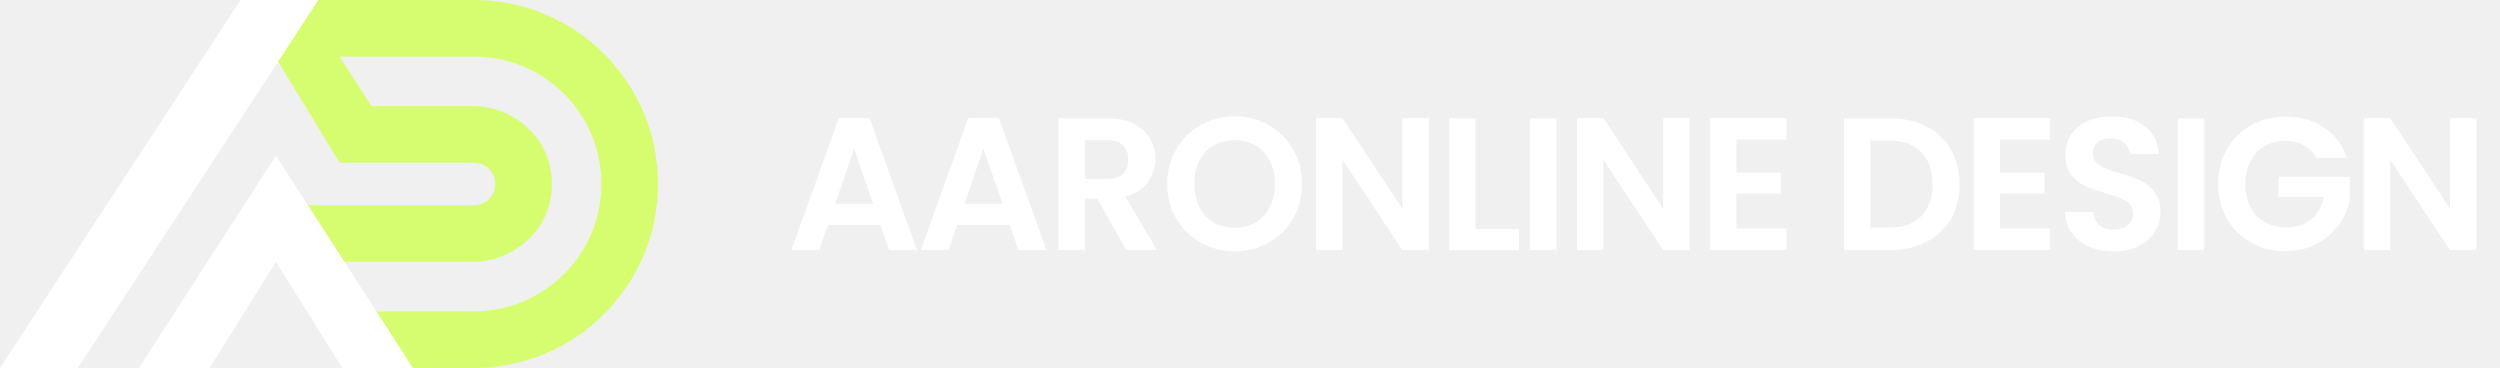
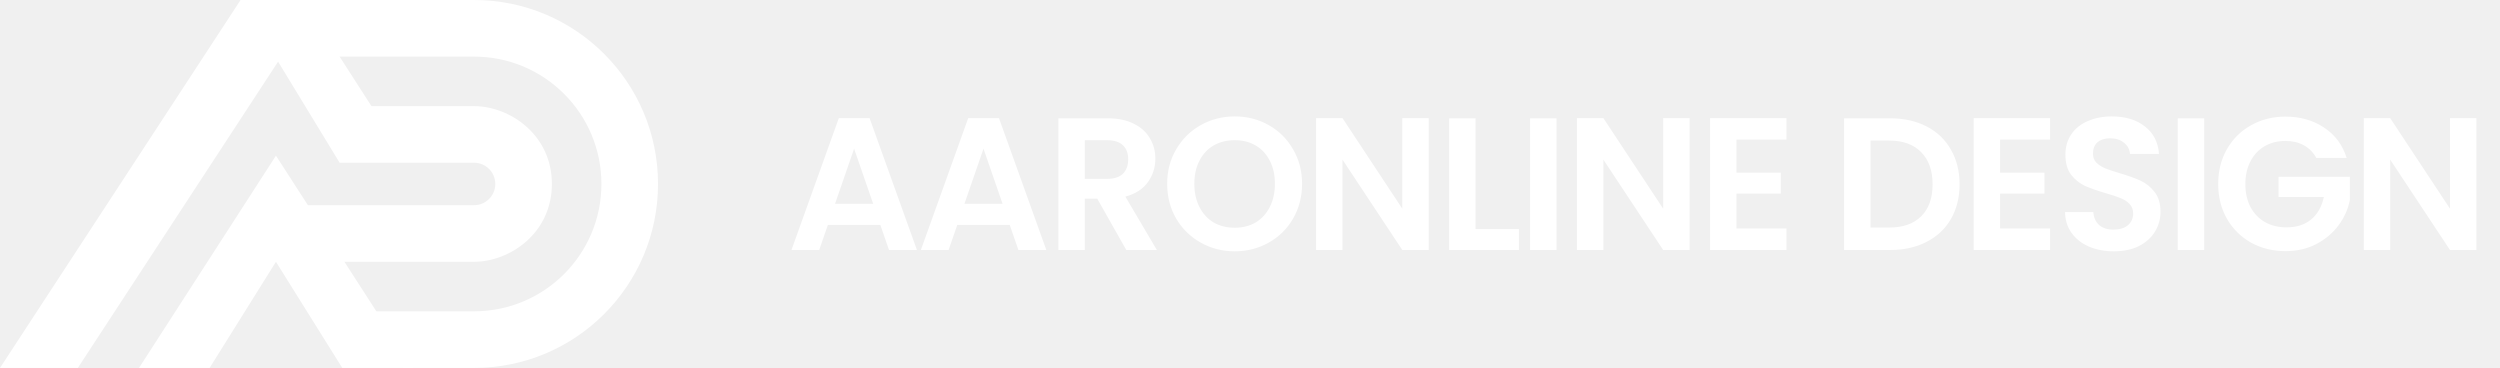
<svg xmlns="http://www.w3.org/2000/svg" width="265" height="39" viewBox="0 0 265 39" fill="none">
-   <path d="M50.25 27.75C54 27.75 58.5 24.75 58.5 19.5C58.5 14.25 54 11.25 50.25 11.25H45.375H39.375L36 6H50.25C57.706 6 63.75 12.044 63.75 19.5C63.75 26.956 57.706 33 50.25 33H39L42.75 39H50.25C61.02 39 69.75 30.27 69.75 19.5C69.75 8.73 61.02 0 50.25 0H25.5L36 17.25H46.875H50.25C51.493 17.25 52.5 18.257 52.5 19.5C52.5 20.743 51.493 21.75 50.25 21.75H32.625L29.25 27.75H50.25Z" fill="#D6FD70" />
+   <path d="M50.25 27.75C54 27.75 58.5 24.75 58.5 19.5C58.5 14.25 54 11.25 50.25 11.25H45.375H39.375L36 6H50.25C57.706 6 63.75 12.044 63.75 19.5C63.75 26.956 57.706 33 50.25 33H39L42.75 39H50.25C61.02 39 69.75 30.27 69.75 19.5C69.75 8.73 61.02 0 50.25 0H25.5L36 17.25H46.875H50.25C51.493 17.25 52.5 18.257 52.5 19.5C52.5 20.743 51.493 21.75 50.25 21.75H32.625L29.25 27.75H50.25Z" fill="white" />
  <path d="M25.5 0L33.75 0L8.25 39H0L25.5 0Z" fill="white" />
  <path d="M43.766 39H36.281L29.25 27.75L22.219 39H14.734L29.25 16.5L43.766 39Z" fill="white" />
  <path d="M93.315 23.84H87.755L86.835 26.5H83.895L88.915 12.52H92.175L97.195 26.5H94.235L93.315 23.84ZM92.555 21.6L90.535 15.76L88.515 21.6H92.555ZM107.031 23.84H101.471L100.551 26.5H97.611L102.631 12.52H105.891L110.911 26.5H107.951L107.031 23.84ZM106.271 21.6L104.251 15.76L102.231 21.6H106.271ZM119.388 26.5L116.308 21.06H114.988V26.5H112.188V12.54H117.428C118.508 12.54 119.428 12.733 120.188 13.12C120.948 13.493 121.514 14.007 121.888 14.66C122.274 15.3 122.468 16.02 122.468 16.82C122.468 17.74 122.201 18.573 121.668 19.32C121.134 20.053 120.341 20.56 119.288 20.84L122.628 26.5H119.388ZM114.988 18.96H117.328C118.088 18.96 118.654 18.78 119.028 18.42C119.401 18.047 119.588 17.533 119.588 16.88C119.588 16.24 119.401 15.747 119.028 15.4C118.654 15.04 118.088 14.86 117.328 14.86H114.988V18.96ZM130.88 26.64C129.574 26.64 128.374 26.333 127.28 25.72C126.187 25.107 125.32 24.26 124.68 23.18C124.04 22.087 123.72 20.853 123.72 19.48C123.72 18.12 124.04 16.9 124.68 15.82C125.32 14.727 126.187 13.873 127.28 13.26C128.374 12.647 129.574 12.34 130.88 12.34C132.2 12.34 133.4 12.647 134.48 13.26C135.574 13.873 136.434 14.727 137.06 15.82C137.7 16.9 138.02 18.12 138.02 19.48C138.02 20.853 137.7 22.087 137.06 23.18C136.434 24.26 135.574 25.107 134.48 25.72C133.387 26.333 132.187 26.64 130.88 26.64ZM130.88 24.14C131.72 24.14 132.46 23.953 133.1 23.58C133.74 23.193 134.24 22.647 134.6 21.94C134.96 21.233 135.14 20.413 135.14 19.48C135.14 18.547 134.96 17.733 134.6 17.04C134.24 16.333 133.74 15.793 133.1 15.42C132.46 15.047 131.72 14.86 130.88 14.86C130.04 14.86 129.294 15.047 128.64 15.42C128 15.793 127.5 16.333 127.14 17.04C126.78 17.733 126.6 18.547 126.6 19.48C126.6 20.413 126.78 21.233 127.14 21.94C127.5 22.647 128 23.193 128.64 23.58C129.294 23.953 130.04 24.14 130.88 24.14ZM151.443 26.5H148.643L142.303 16.92V26.5H139.503V12.52H142.303L148.643 22.12V12.52H151.443V26.5ZM156.41 24.28H161.01V26.5H153.61V12.54H156.41V24.28ZM164.99 12.54V26.5H162.19V12.54H164.99ZM179.097 26.5H176.297L169.957 16.92V26.5H167.157V12.52H169.957L176.297 22.12V12.52H179.097V26.5ZM184.064 14.8V18.3H188.764V20.52H184.064V24.22H189.364V26.5H181.264V12.52H189.364V14.8H184.064ZM200.354 12.54C201.82 12.54 203.107 12.827 204.214 13.4C205.334 13.973 206.194 14.793 206.794 15.86C207.407 16.913 207.714 18.14 207.714 19.54C207.714 20.94 207.407 22.167 206.794 23.22C206.194 24.26 205.334 25.067 204.214 25.64C203.107 26.213 201.82 26.5 200.354 26.5H195.474V12.54H200.354ZM200.254 24.12C201.72 24.12 202.854 23.72 203.654 22.92C204.454 22.12 204.854 20.993 204.854 19.54C204.854 18.087 204.454 16.953 203.654 16.14C202.854 15.313 201.72 14.9 200.254 14.9H198.274V24.12H200.254ZM212.01 14.8V18.3H216.71V20.52H212.01V24.22H217.31V26.5H209.21V12.52H217.31V14.8H212.01ZM224.074 26.64C223.101 26.64 222.221 26.473 221.434 26.14C220.661 25.807 220.048 25.327 219.594 24.7C219.141 24.073 218.908 23.333 218.894 22.48H221.894C221.934 23.053 222.134 23.507 222.494 23.84C222.868 24.173 223.374 24.34 224.014 24.34C224.668 24.34 225.181 24.187 225.554 23.88C225.928 23.56 226.114 23.147 226.114 22.64C226.114 22.227 225.988 21.887 225.734 21.62C225.481 21.353 225.161 21.147 224.774 21C224.401 20.84 223.881 20.667 223.214 20.48C222.308 20.213 221.568 19.953 220.994 19.7C220.434 19.433 219.948 19.04 219.534 18.52C219.134 17.987 218.934 17.28 218.934 16.4C218.934 15.573 219.141 14.853 219.554 14.24C219.968 13.627 220.548 13.16 221.294 12.84C222.041 12.507 222.894 12.34 223.854 12.34C225.294 12.34 226.461 12.693 227.354 13.4C228.261 14.093 228.761 15.067 228.854 16.32H225.774C225.748 15.84 225.541 15.447 225.154 15.14C224.781 14.82 224.281 14.66 223.654 14.66C223.108 14.66 222.668 14.8 222.334 15.08C222.014 15.36 221.854 15.767 221.854 16.3C221.854 16.673 221.974 16.987 222.214 17.24C222.468 17.48 222.774 17.68 223.134 17.84C223.508 17.987 224.028 18.16 224.694 18.36C225.601 18.627 226.341 18.893 226.914 19.16C227.488 19.427 227.981 19.827 228.394 20.36C228.808 20.893 229.014 21.593 229.014 22.46C229.014 23.207 228.821 23.9 228.434 24.54C228.048 25.18 227.481 25.693 226.734 26.08C225.988 26.453 225.101 26.64 224.074 26.64ZM233.642 12.54V26.5H230.842V12.54H233.642ZM245.528 16.74C245.208 16.153 244.768 15.707 244.208 15.4C243.648 15.093 242.995 14.94 242.248 14.94C241.421 14.94 240.688 15.127 240.048 15.5C239.408 15.873 238.908 16.407 238.548 17.1C238.188 17.793 238.008 18.593 238.008 19.5C238.008 20.433 238.188 21.247 238.548 21.94C238.921 22.633 239.435 23.167 240.088 23.54C240.741 23.913 241.501 24.1 242.368 24.1C243.435 24.1 244.308 23.82 244.988 23.26C245.668 22.687 246.115 21.893 246.328 20.88H241.528V18.74H249.088V21.18C248.901 22.153 248.501 23.053 247.888 23.88C247.275 24.707 246.481 25.373 245.508 25.88C244.548 26.373 243.468 26.62 242.268 26.62C240.921 26.62 239.701 26.32 238.608 25.72C237.528 25.107 236.675 24.26 236.048 23.18C235.435 22.1 235.128 20.873 235.128 19.5C235.128 18.127 235.435 16.9 236.048 15.82C236.675 14.727 237.528 13.88 238.608 13.28C239.701 12.667 240.915 12.36 242.248 12.36C243.821 12.36 245.188 12.747 246.348 13.52C247.508 14.28 248.308 15.353 248.748 16.74H245.528ZM262.5 26.5H259.7L253.36 16.92V26.5H250.56V12.52H253.36L259.7 22.12V12.52H262.5V26.5Z" fill="white" />
</svg>
